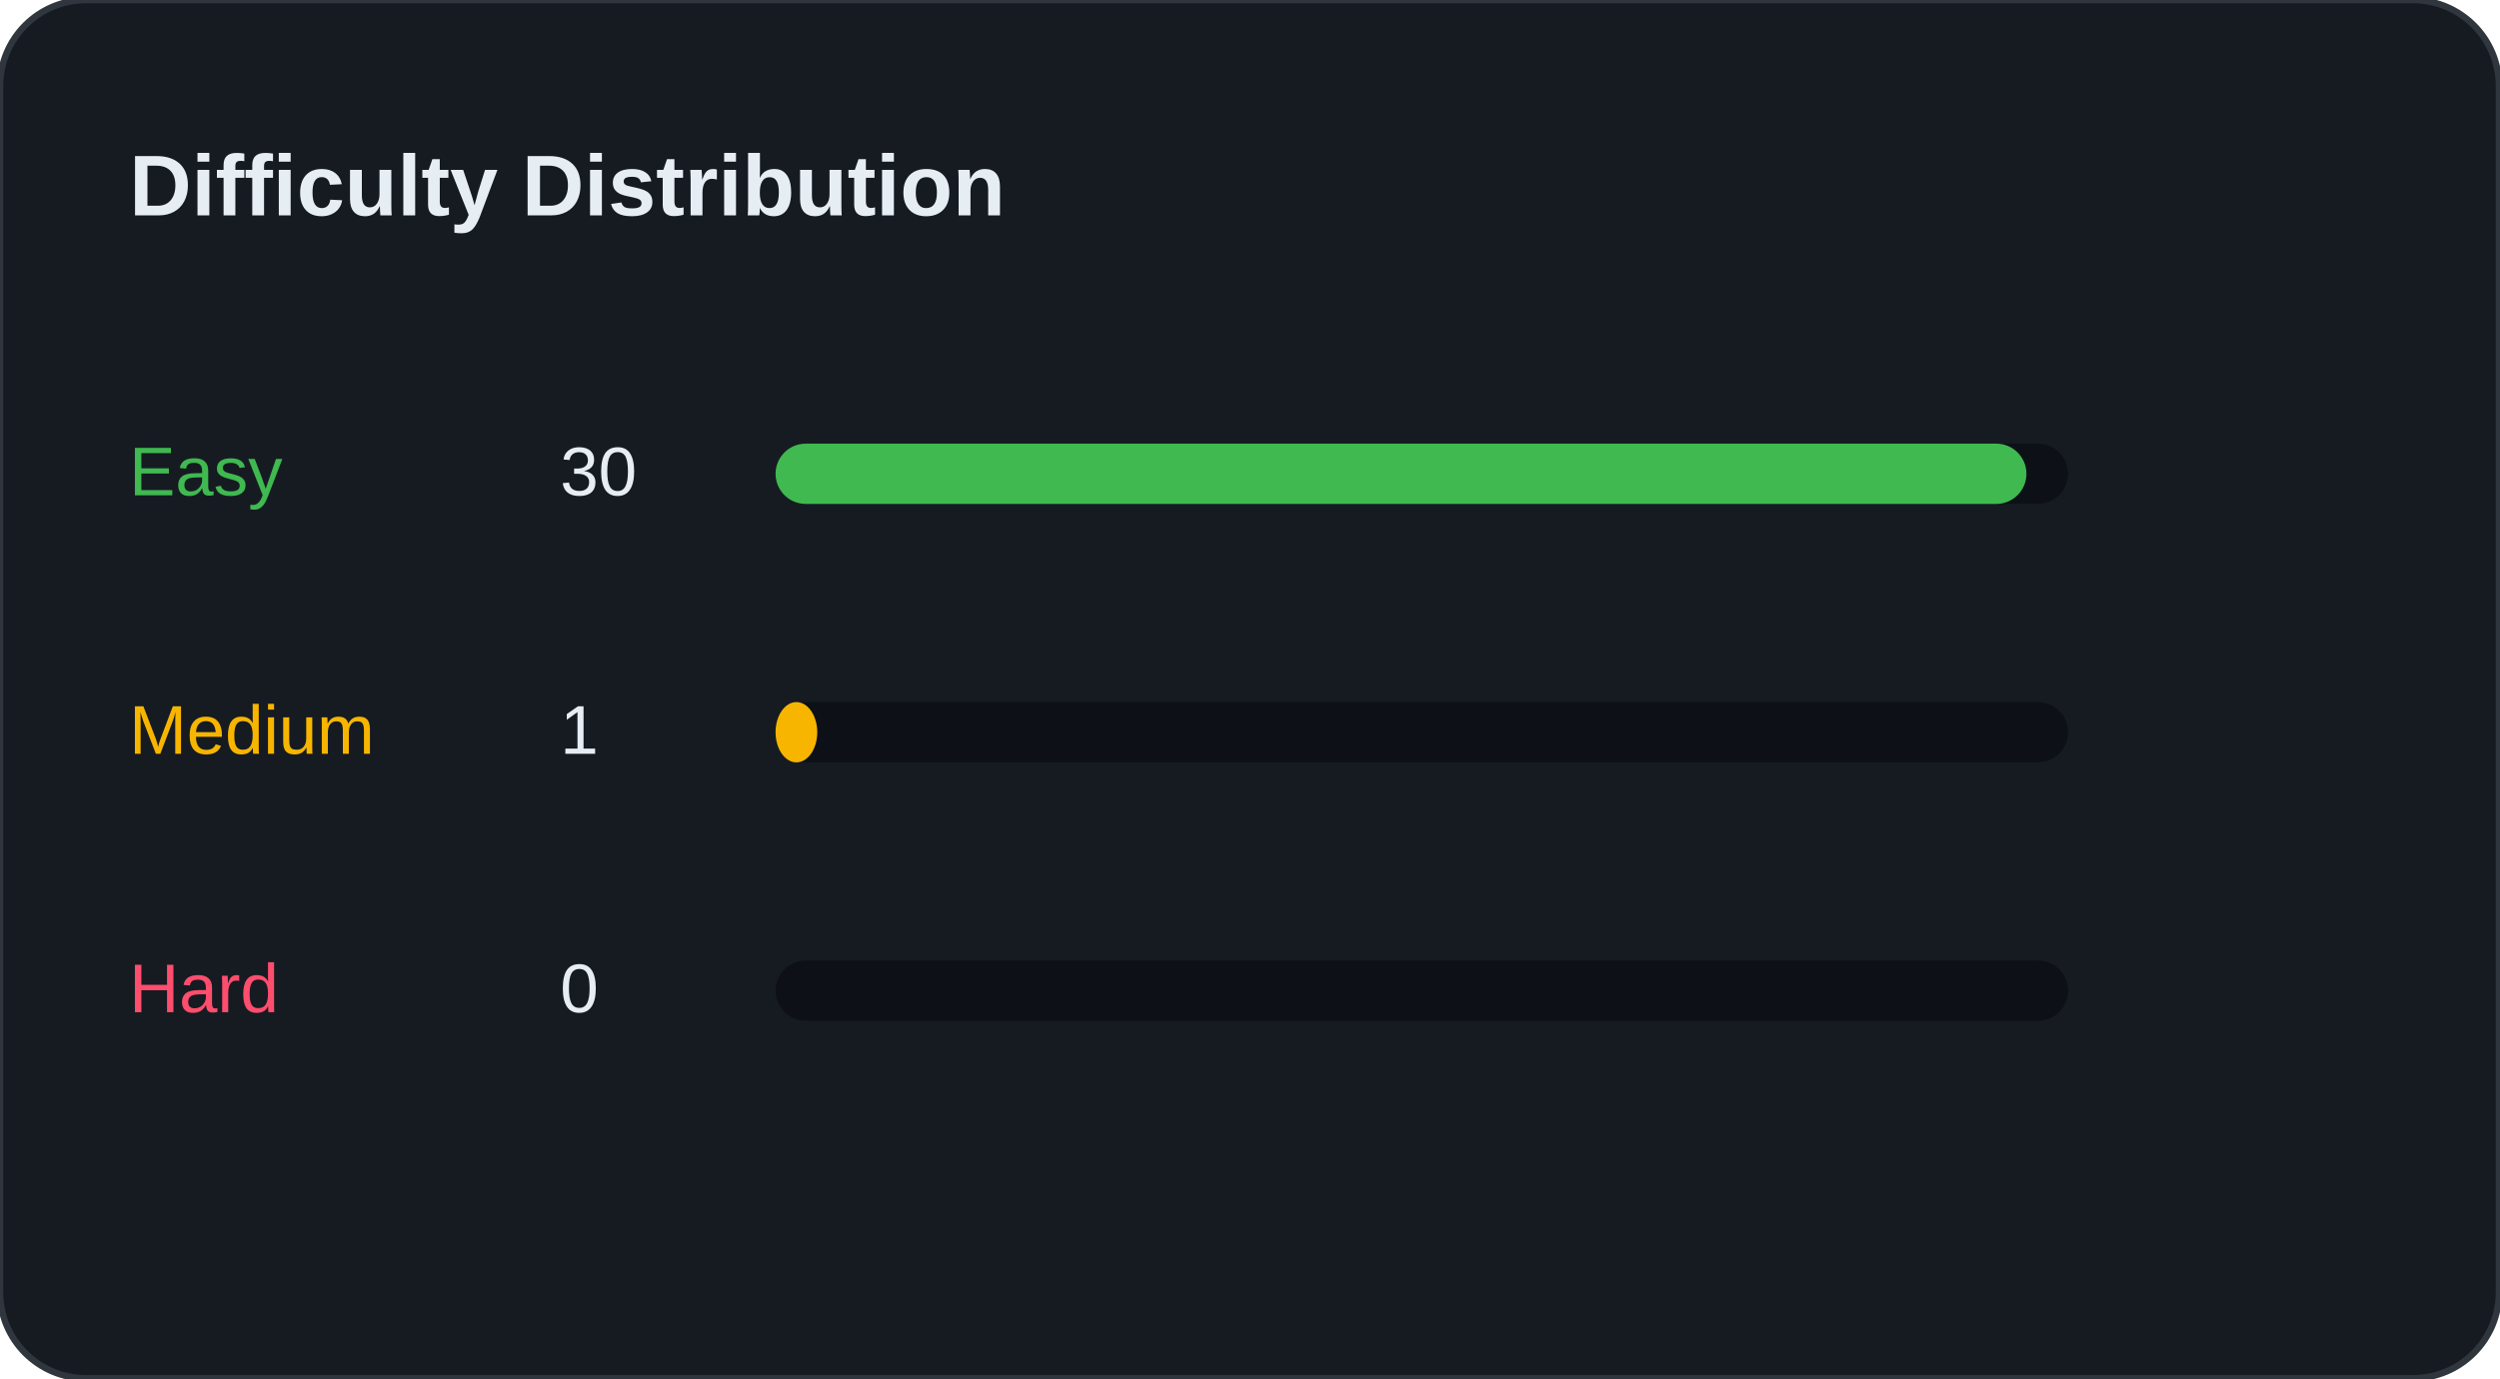
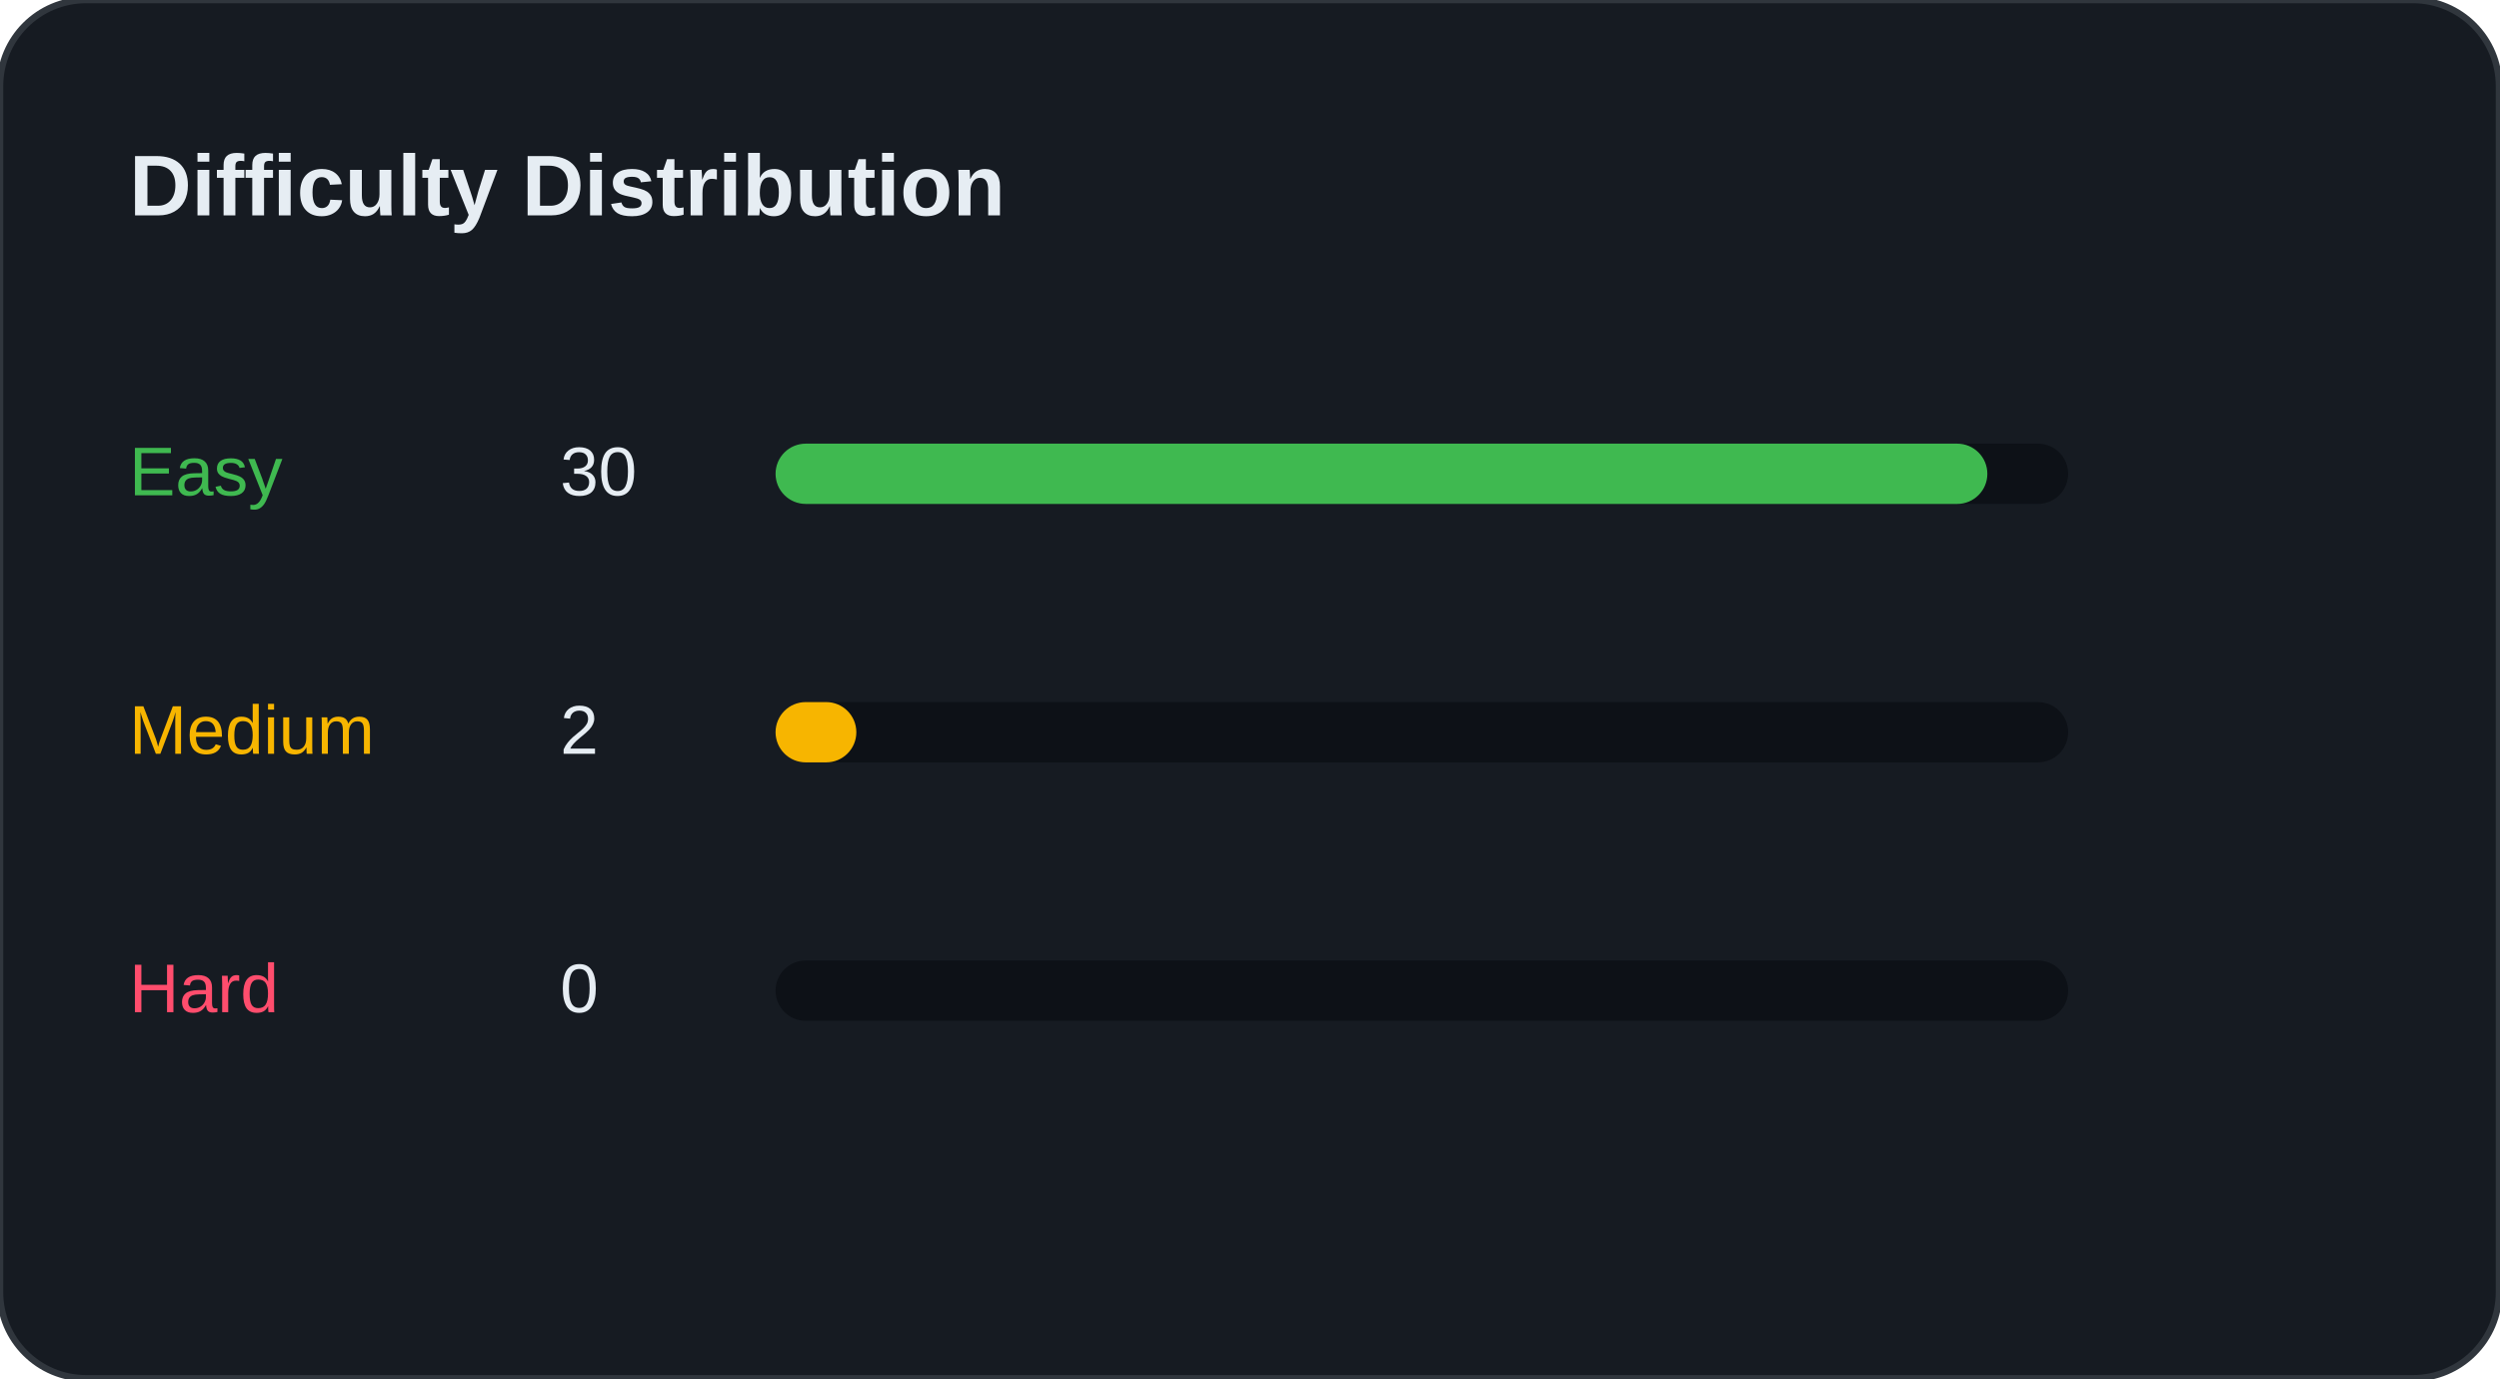
<svg xmlns="http://www.w3.org/2000/svg" width="100%" viewBox="0 0 580 320" preserveAspectRatio="xMidYMid meet">
  <rect width="580" height="320" rx="20" fill="#161B22" stroke="#30363D" stroke-width="1.5" />
  <text x="30" y="50" font-family="Segoe UI, Arial, sans-serif" font-size="20" font-weight="bold" fill="#E6EDF3">Difficulty Distribution</text>
  <g transform="translate(30, 100)">
    <text x="0" y="15" font-family="Segoe UI, Arial, sans-serif" font-size="16" fill="#3FB950">Easy</text>
    <text x="100" y="15" font-family="Segoe UI, Arial, sans-serif" font-size="16" fill="#E6EDF3">30</text>
    <rect x="150" y="3" width="300" height="14" rx="7" fill="#0D1117" />
-     <rect x="150" y="3" width="290.323" height="14" rx="7" fill="#3FB950" />
+     <rect x="150" y="3" width="281.25" height="14" rx="7" fill="#3FB950" />
  </g>
  <g transform="translate(30, 160)">
    <text x="0" y="15" font-family="Segoe UI, Arial, sans-serif" font-size="16" fill="#F7B500">Medium</text>
-     <text x="100" y="15" font-family="Segoe UI, Arial, sans-serif" font-size="16" fill="#E6EDF3">1</text>
+     <text x="100" y="15" font-family="Segoe UI, Arial, sans-serif" font-size="16" fill="#E6EDF3">2</text>
    <rect x="150" y="3" width="300" height="14" rx="7" fill="#0D1117" />
-     <rect x="150" y="3" width="9.677" height="14" rx="7" fill="#F7B500" />
+     <rect x="150" y="3" width="18.75" height="14" rx="7" fill="#F7B500" />
  </g>
  <g transform="translate(30, 220)">
    <text x="0" y="15" font-family="Segoe UI, Arial, sans-serif" font-size="16" fill="#FF4D6D">Hard</text>
    <text x="100" y="15" font-family="Segoe UI, Arial, sans-serif" font-size="16" fill="#E6EDF3">0</text>
    <rect x="150" y="3" width="300" height="14" rx="7" fill="#0D1117" />
    <rect x="150" y="3" width="0" height="14" rx="7" fill="#FF4D6D" />
  </g>
</svg>
